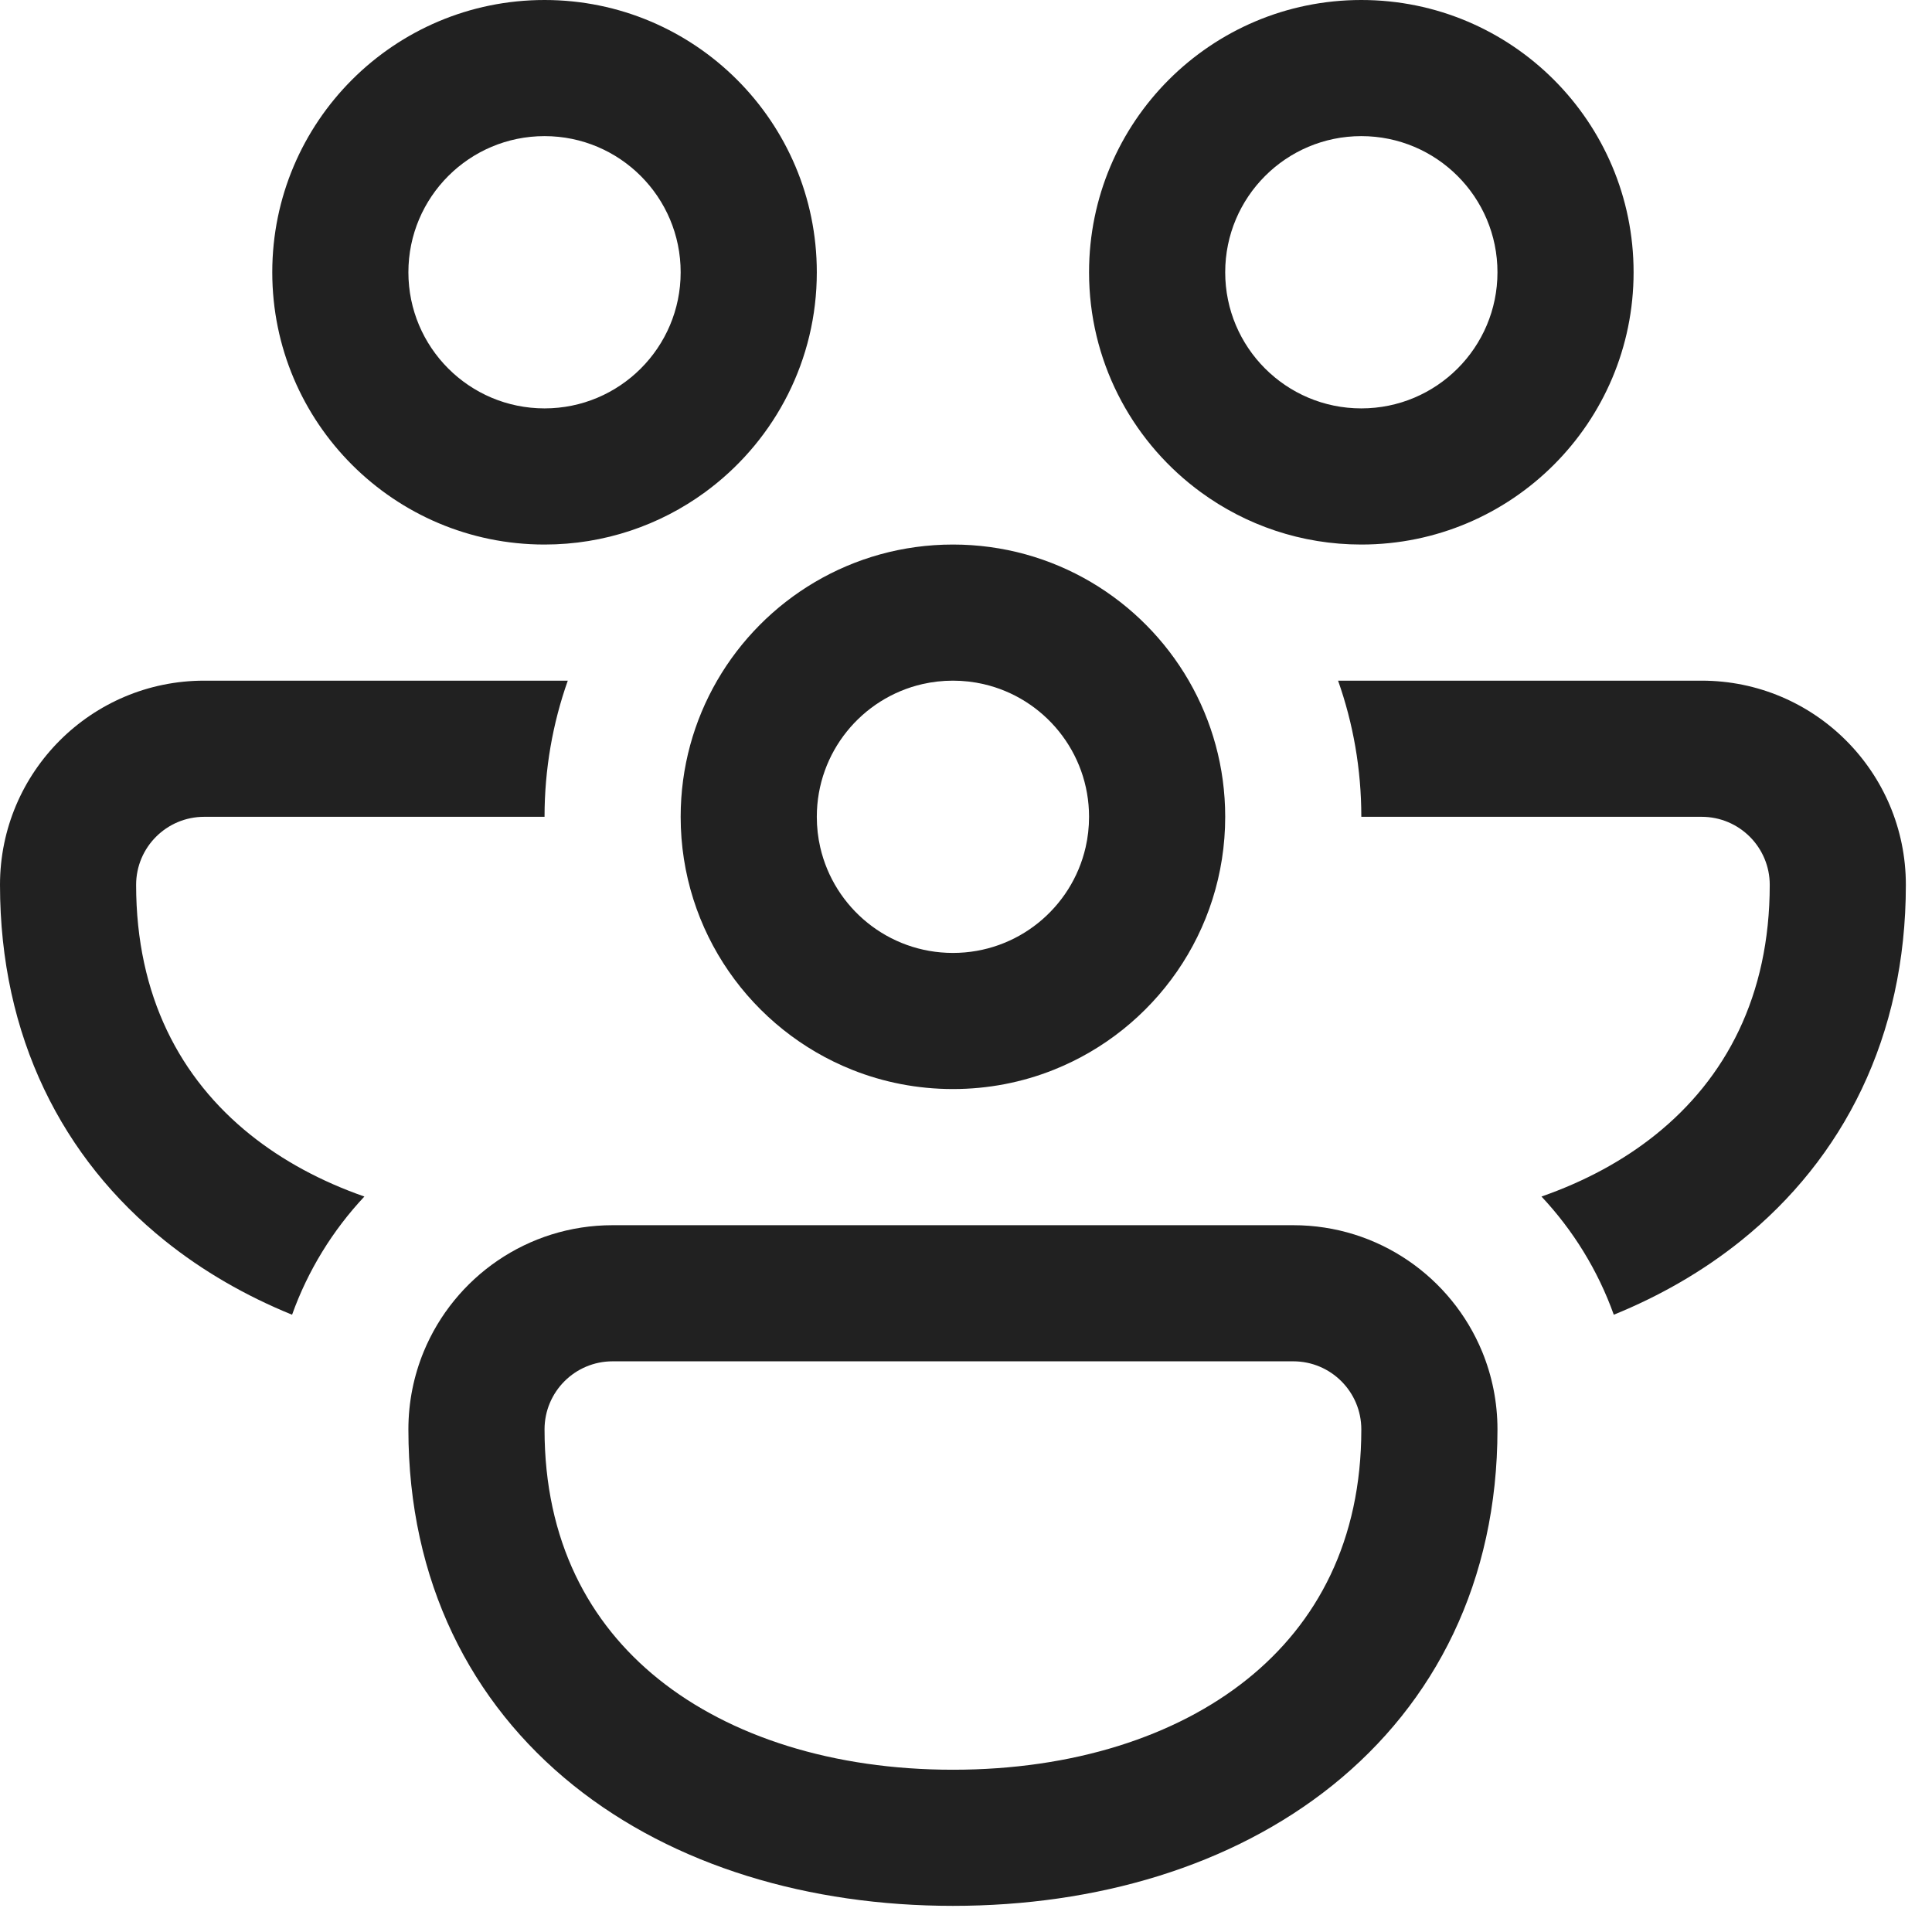
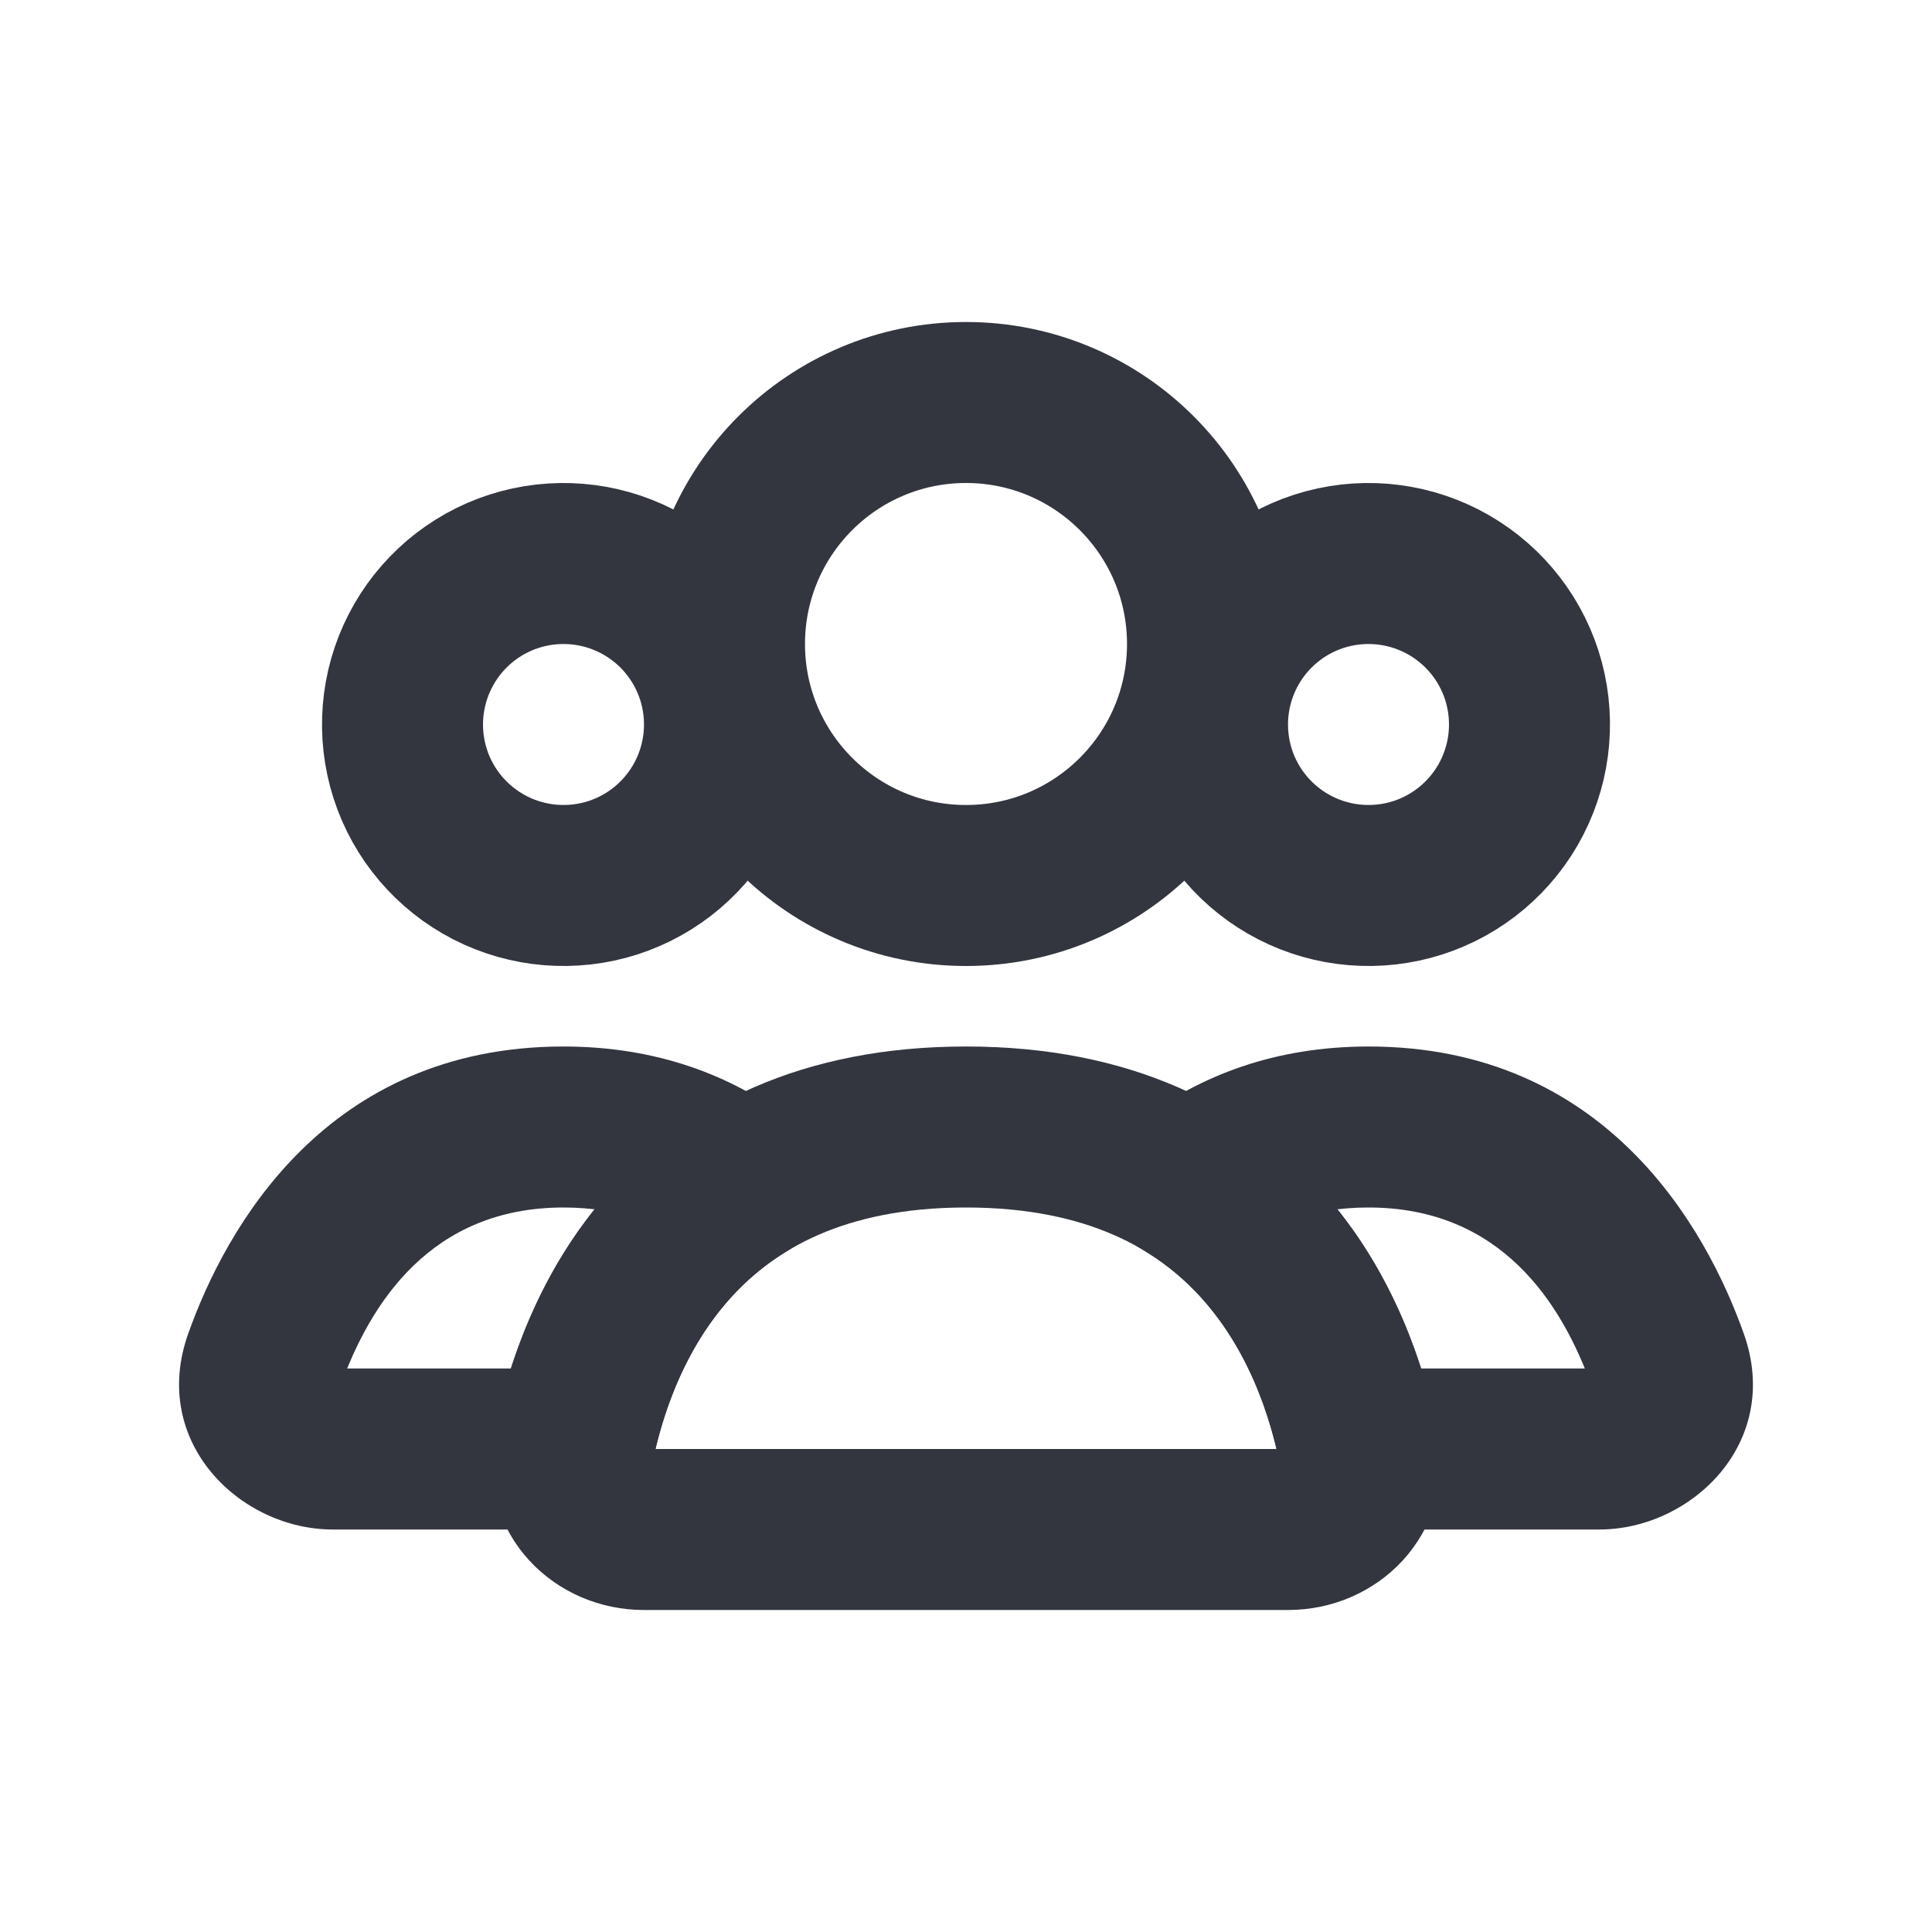
- <svg xmlns="http://www.w3.org/2000/svg" width="68" height="68" viewBox="0 0 68 68" fill="none">
-   <path d="M9.583 9.583C9.583 4.29 13.873 0 19.166 0C24.458 0 28.749 4.29 28.749 9.583C28.749 12.672 27.287 15.42 25.017 17.172C24.949 17.223 24.881 17.274 24.814 17.325C23.23 18.483 21.277 19.166 19.166 19.166C13.873 19.166 9.583 14.875 9.583 9.583ZM19.166 4.791C16.52 4.791 14.374 6.937 14.374 9.583C14.374 12.229 16.52 14.374 19.166 14.374C21.812 14.374 23.957 12.229 23.957 9.583C23.957 6.937 21.812 4.791 19.166 4.791Z" fill="#212121" />
-   <path d="M42.063 17.172C39.793 15.42 38.331 12.672 38.331 9.583C38.331 4.29 42.622 0 47.914 0C53.207 0 57.497 4.29 57.497 9.583C57.497 14.875 53.207 19.166 47.914 19.166C45.803 19.166 43.85 18.483 42.267 17.325C42.199 17.274 42.131 17.223 42.063 17.172ZM47.914 4.791C45.268 4.791 43.123 6.937 43.123 9.583C43.123 12.229 45.268 14.374 47.914 14.374C50.561 14.374 52.706 12.229 52.706 9.583C52.706 6.937 50.561 4.791 47.914 4.791Z" fill="#212121" />
-   <path d="M7.187 23.957H19.984C19.454 25.456 19.166 27.069 19.166 28.749H7.187C5.864 28.749 4.791 29.821 4.791 31.144C4.791 35.059 6.346 37.961 8.807 39.936C9.939 40.844 11.294 41.58 12.825 42.114C11.713 43.3 10.839 44.712 10.28 46.274C8.651 45.611 7.144 44.745 5.808 43.673C2.199 40.776 0 36.492 0 31.144C0 27.175 3.218 23.957 7.187 23.957Z" fill="#212121" />
-   <path d="M25.239 23.957C24.424 25.367 23.957 27.003 23.957 28.749C23.957 32.79 26.459 36.248 29.999 37.656C31.095 38.092 32.289 38.331 33.54 38.331C34.791 38.331 35.986 38.092 37.081 37.656C40.621 36.248 43.123 32.79 43.123 28.749C43.123 27.003 42.656 25.367 41.841 23.957C40.184 21.093 37.087 19.166 33.54 19.166C29.993 19.166 26.896 21.093 25.239 23.957ZM32.465 24.078C32.811 23.999 33.17 23.957 33.54 23.957C33.91 23.957 34.269 23.999 34.615 24.078C36.744 24.566 38.331 26.472 38.331 28.749C38.331 29.118 38.29 29.478 38.21 29.824C37.722 31.952 35.817 33.54 33.54 33.54C31.263 33.54 29.358 31.952 28.87 29.824C28.79 29.478 28.749 29.118 28.749 28.749C28.749 26.472 30.336 24.566 32.465 24.078Z" fill="#212121" />
-   <path d="M58.273 39.936C57.142 40.844 55.787 41.58 54.255 42.114C55.367 43.3 56.241 44.712 56.8 46.274C58.429 45.611 59.936 44.745 61.272 43.673C64.881 40.776 67.08 36.492 67.08 31.144C67.08 27.175 63.862 23.957 59.893 23.957H47.096C47.626 25.456 47.914 27.069 47.914 28.749H59.893C61.216 28.749 62.289 29.821 62.289 31.144C62.289 35.059 60.734 37.961 58.273 39.936Z" fill="#212121" />
-   <path d="M45.519 43.123C48.517 43.123 51.087 44.959 52.165 47.569C52.513 48.414 52.706 49.34 52.706 50.31C52.706 55.658 50.506 59.942 46.898 62.839C43.346 65.689 38.586 67.08 33.54 67.08C28.494 67.08 23.734 65.689 20.182 62.839C16.573 59.942 14.374 55.658 14.374 50.31C14.374 49.34 14.567 48.414 14.915 47.569C15.993 44.959 18.563 43.123 21.561 43.123H45.519ZM45.519 47.914H21.561C20.238 47.914 19.166 48.987 19.166 50.31C19.166 54.224 20.721 57.127 23.181 59.102C25.699 61.123 29.324 62.289 33.54 62.289C37.756 62.289 41.381 61.123 43.899 59.102C46.359 57.127 47.914 54.224 47.914 50.31C47.914 48.987 46.842 47.914 45.519 47.914Z" fill="#212121" />
+ <svg xmlns="http://www.w3.org/2000/svg" width="24" height="24" viewBox="0 0 24 24" fill="none">
+   <circle cx="12" cy="8" r="3" stroke="#33363F" stroke-width="2" stroke-linecap="round" />
+   <path d="M15.268 8C15.533 7.541 15.97 7.205 16.482 7.068C16.995 6.931 17.541 7.003 18 7.268C18.459 7.533 18.795 7.97 18.932 8.482C19.069 8.995 18.997 9.541 18.732 10C18.467 10.459 18.03 10.795 17.518 10.932C17.005 11.069 16.459 10.997 16 10.732C15.541 10.467 15.205 10.03 15.068 9.518C14.931 9.005 15.003 8.459 15.268 8L15.268 8Z" stroke="#33363F" stroke-width="2" />
+   <path d="M5.268 8C5.533 7.541 5.97 7.205 6.482 7.068C6.995 6.931 7.541 7.003 8 7.268C8.459 7.533 8.795 7.97 8.932 8.482C9.069 8.995 8.997 9.541 8.732 10C8.467 10.459 8.03 10.795 7.518 10.932C7.005 11.069 6.459 10.997 6 10.732C5.541 10.467 5.205 10.03 5.068 9.518C4.931 9.005 5.003 8.459 5.268 8L5.268 8Z" stroke="#33363F" stroke-width="2" />
+   <path d="M16.882 18L15.901 18.197L16.063 19H16.882V18ZM20.72 16.904L21.663 16.57L20.72 16.904ZM14.781 14.71L14.176 13.914L13.019 14.793L14.253 15.56L14.781 14.71ZM19.867 17H16.882V19H19.867V17ZM19.778 17.238C19.771 17.219 19.764 17.181 19.773 17.135C19.78 17.092 19.798 17.059 19.815 17.038C19.847 16.998 19.874 17 19.867 17V19C21.013 19 22.141 17.919 21.663 16.57L19.778 17.238ZM17 15C18.642 15 19.403 16.181 19.778 17.238L21.663 16.57C21.198 15.259 19.948 13 17 13V15ZM15.386 15.507C15.77 15.215 16.282 15 17 15V13C15.838 13 14.903 13.362 14.176 13.914L15.386 15.507ZM14.253 15.56C15.292 16.206 15.727 17.332 15.901 18.197L17.862 17.803C17.644 16.72 17.037 14.936 15.309 13.861L14.253 15.56Z" fill="#33363F" />
+   <path d="M9.219 14.71L9.747 15.56L10.981 14.793L9.824 13.914L9.219 14.71ZM3.28 16.904L4.222 17.238L4.222 17.238L3.28 16.904ZM7.118 18V19H7.937L8.099 18.197L7.118 18ZM7 15C7.718 15 8.23 15.215 8.614 15.507L9.824 13.914C9.097 13.362 8.162 13 7 13V15ZM4.222 17.238C4.597 16.181 5.358 15 7 15V13C4.051 13 2.802 15.259 2.337 16.57L4.222 17.238ZM4.133 17C4.126 17 4.153 16.998 4.185 17.038C4.202 17.059 4.22 17.092 4.227 17.135C4.236 17.181 4.229 17.219 4.222 17.238L2.337 16.57C1.859 17.919 2.987 19 4.133 19V17ZM7.118 17H4.133V19H7.118V17ZM8.099 18.197C8.273 17.332 8.708 16.206 9.747 15.56L8.691 13.861C6.963 14.936 6.356 16.72 6.138 17.803L8.099 18.197Z" fill="#33363F" />
+   <path d="M12 14C15.572 14 16.592 16.551 16.883 18.009C16.992 18.55 16.552 19 16 19H8C7.448 19 7.008 18.55 7.117 18.009C7.408 16.551 8.428 14 12 14Z" stroke="#33363F" stroke-width="2" stroke-linecap="round" />
</svg>
